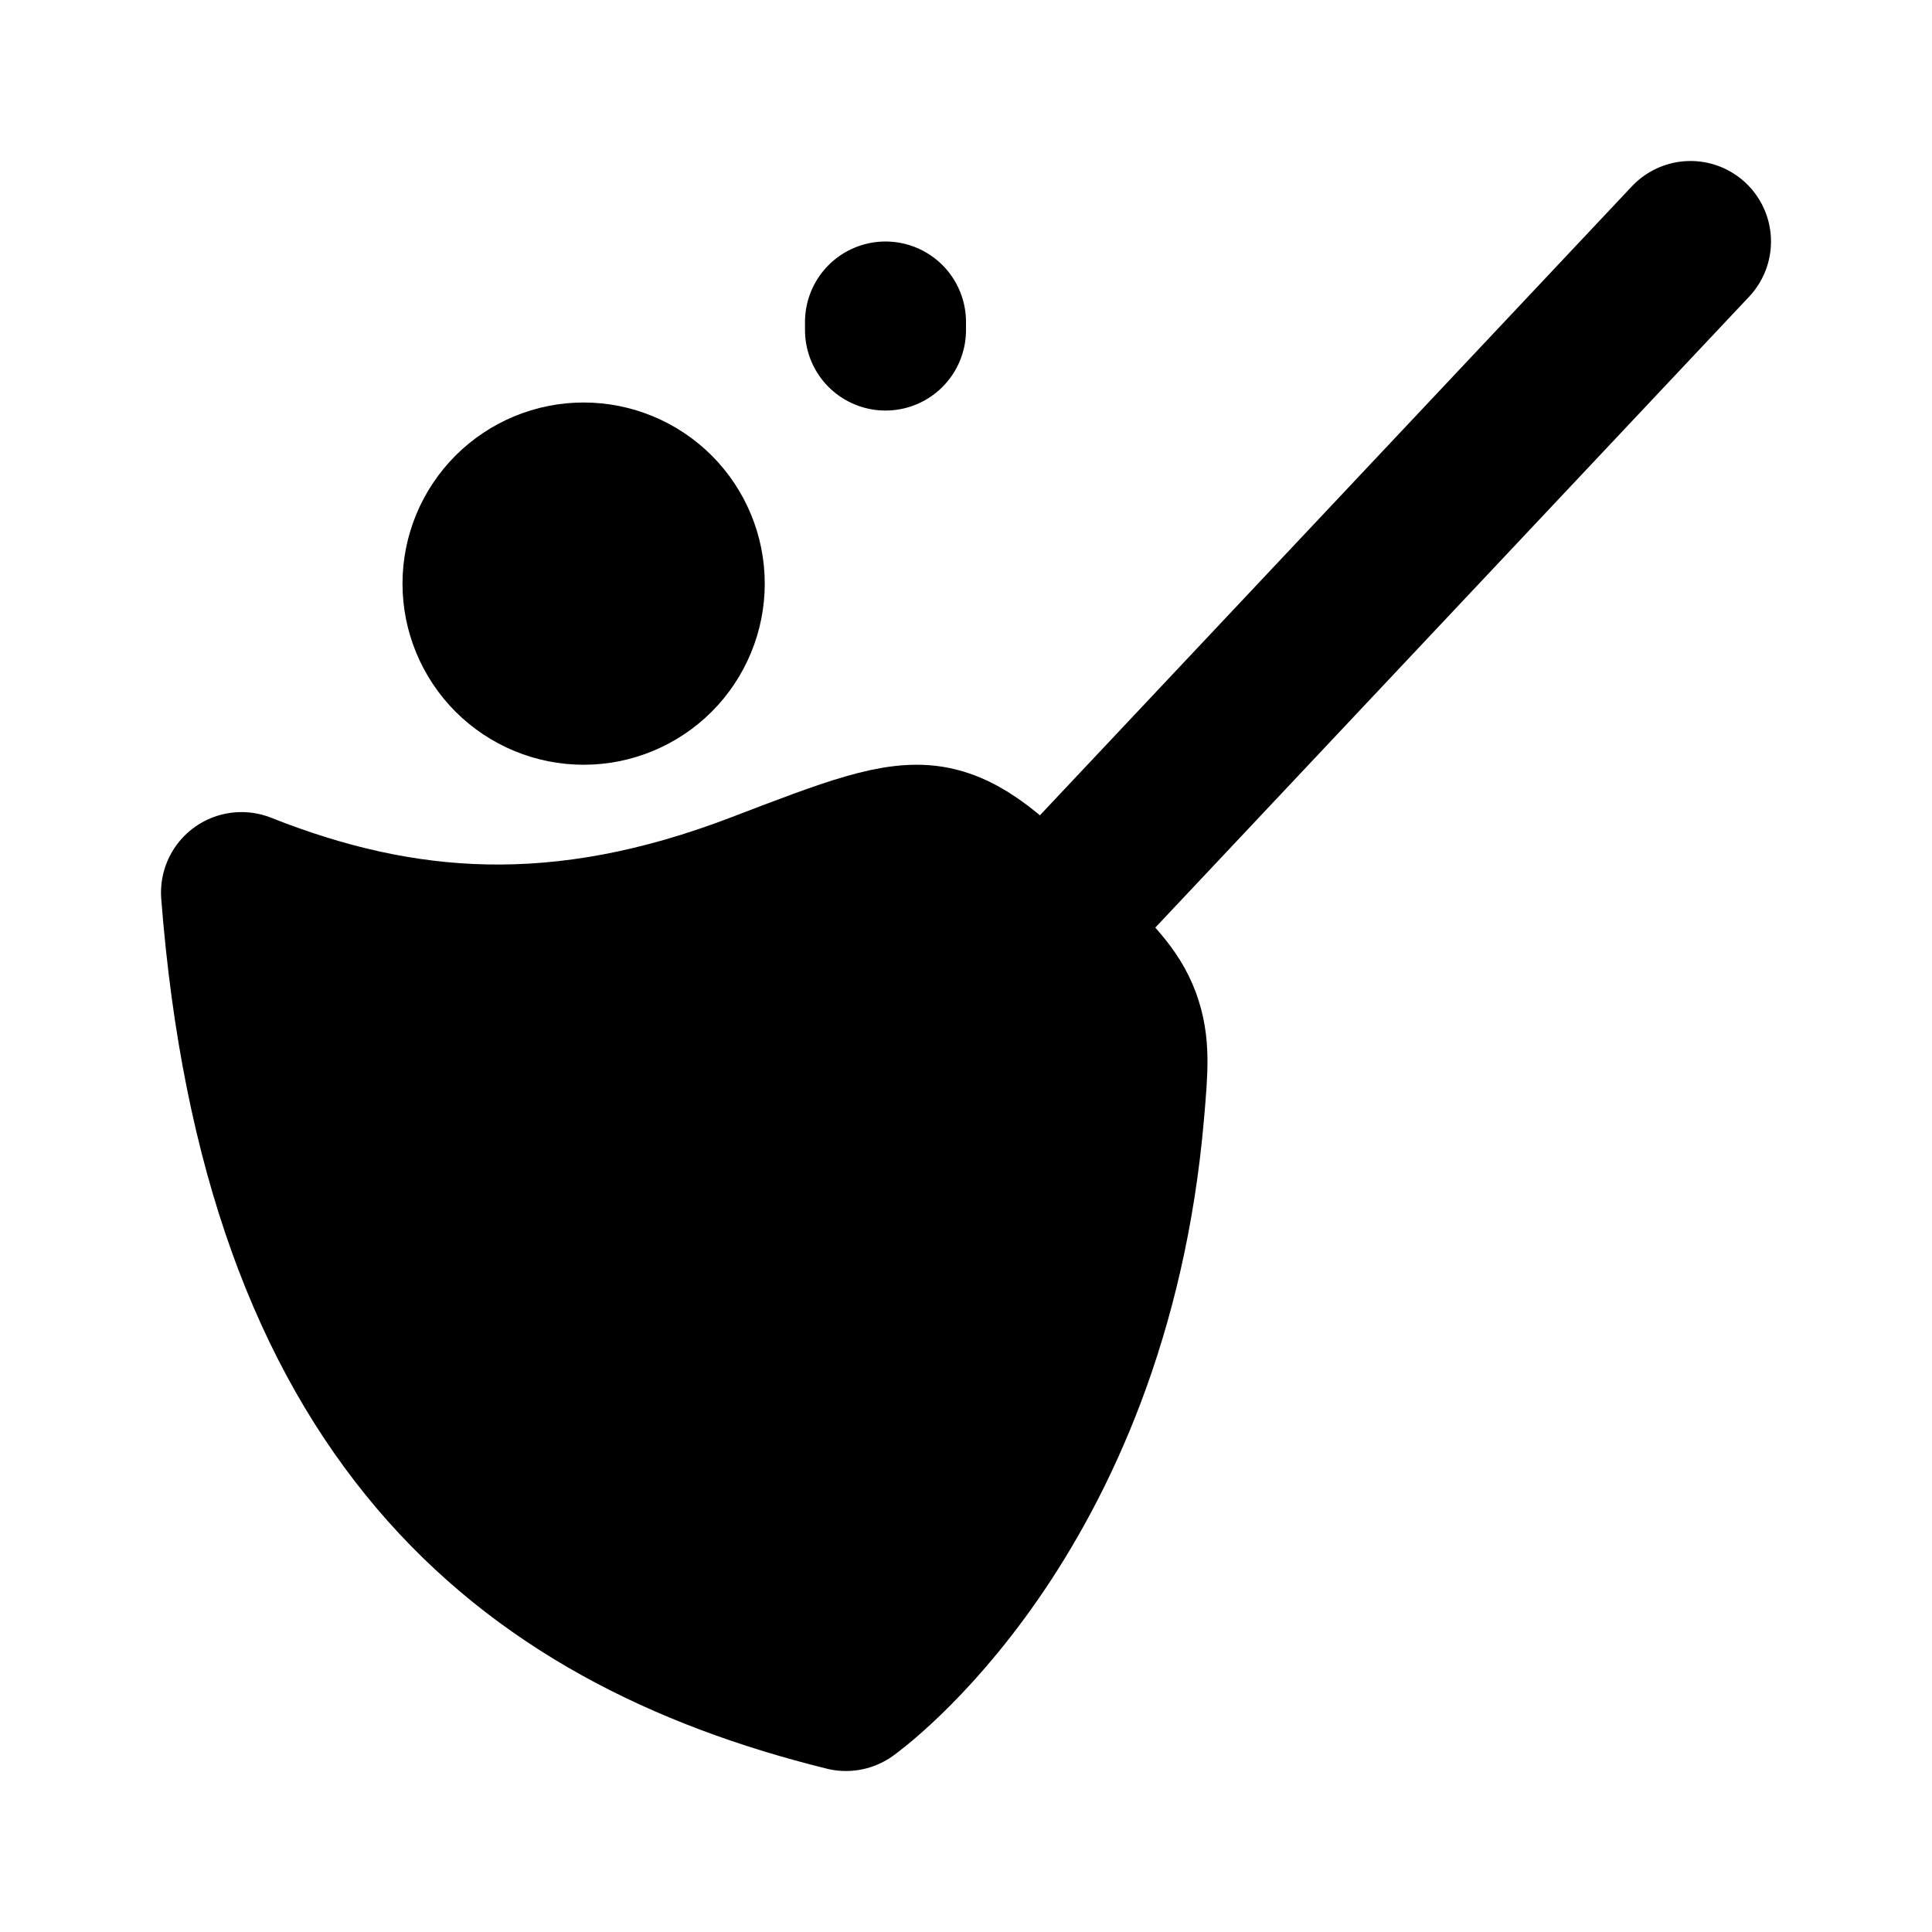
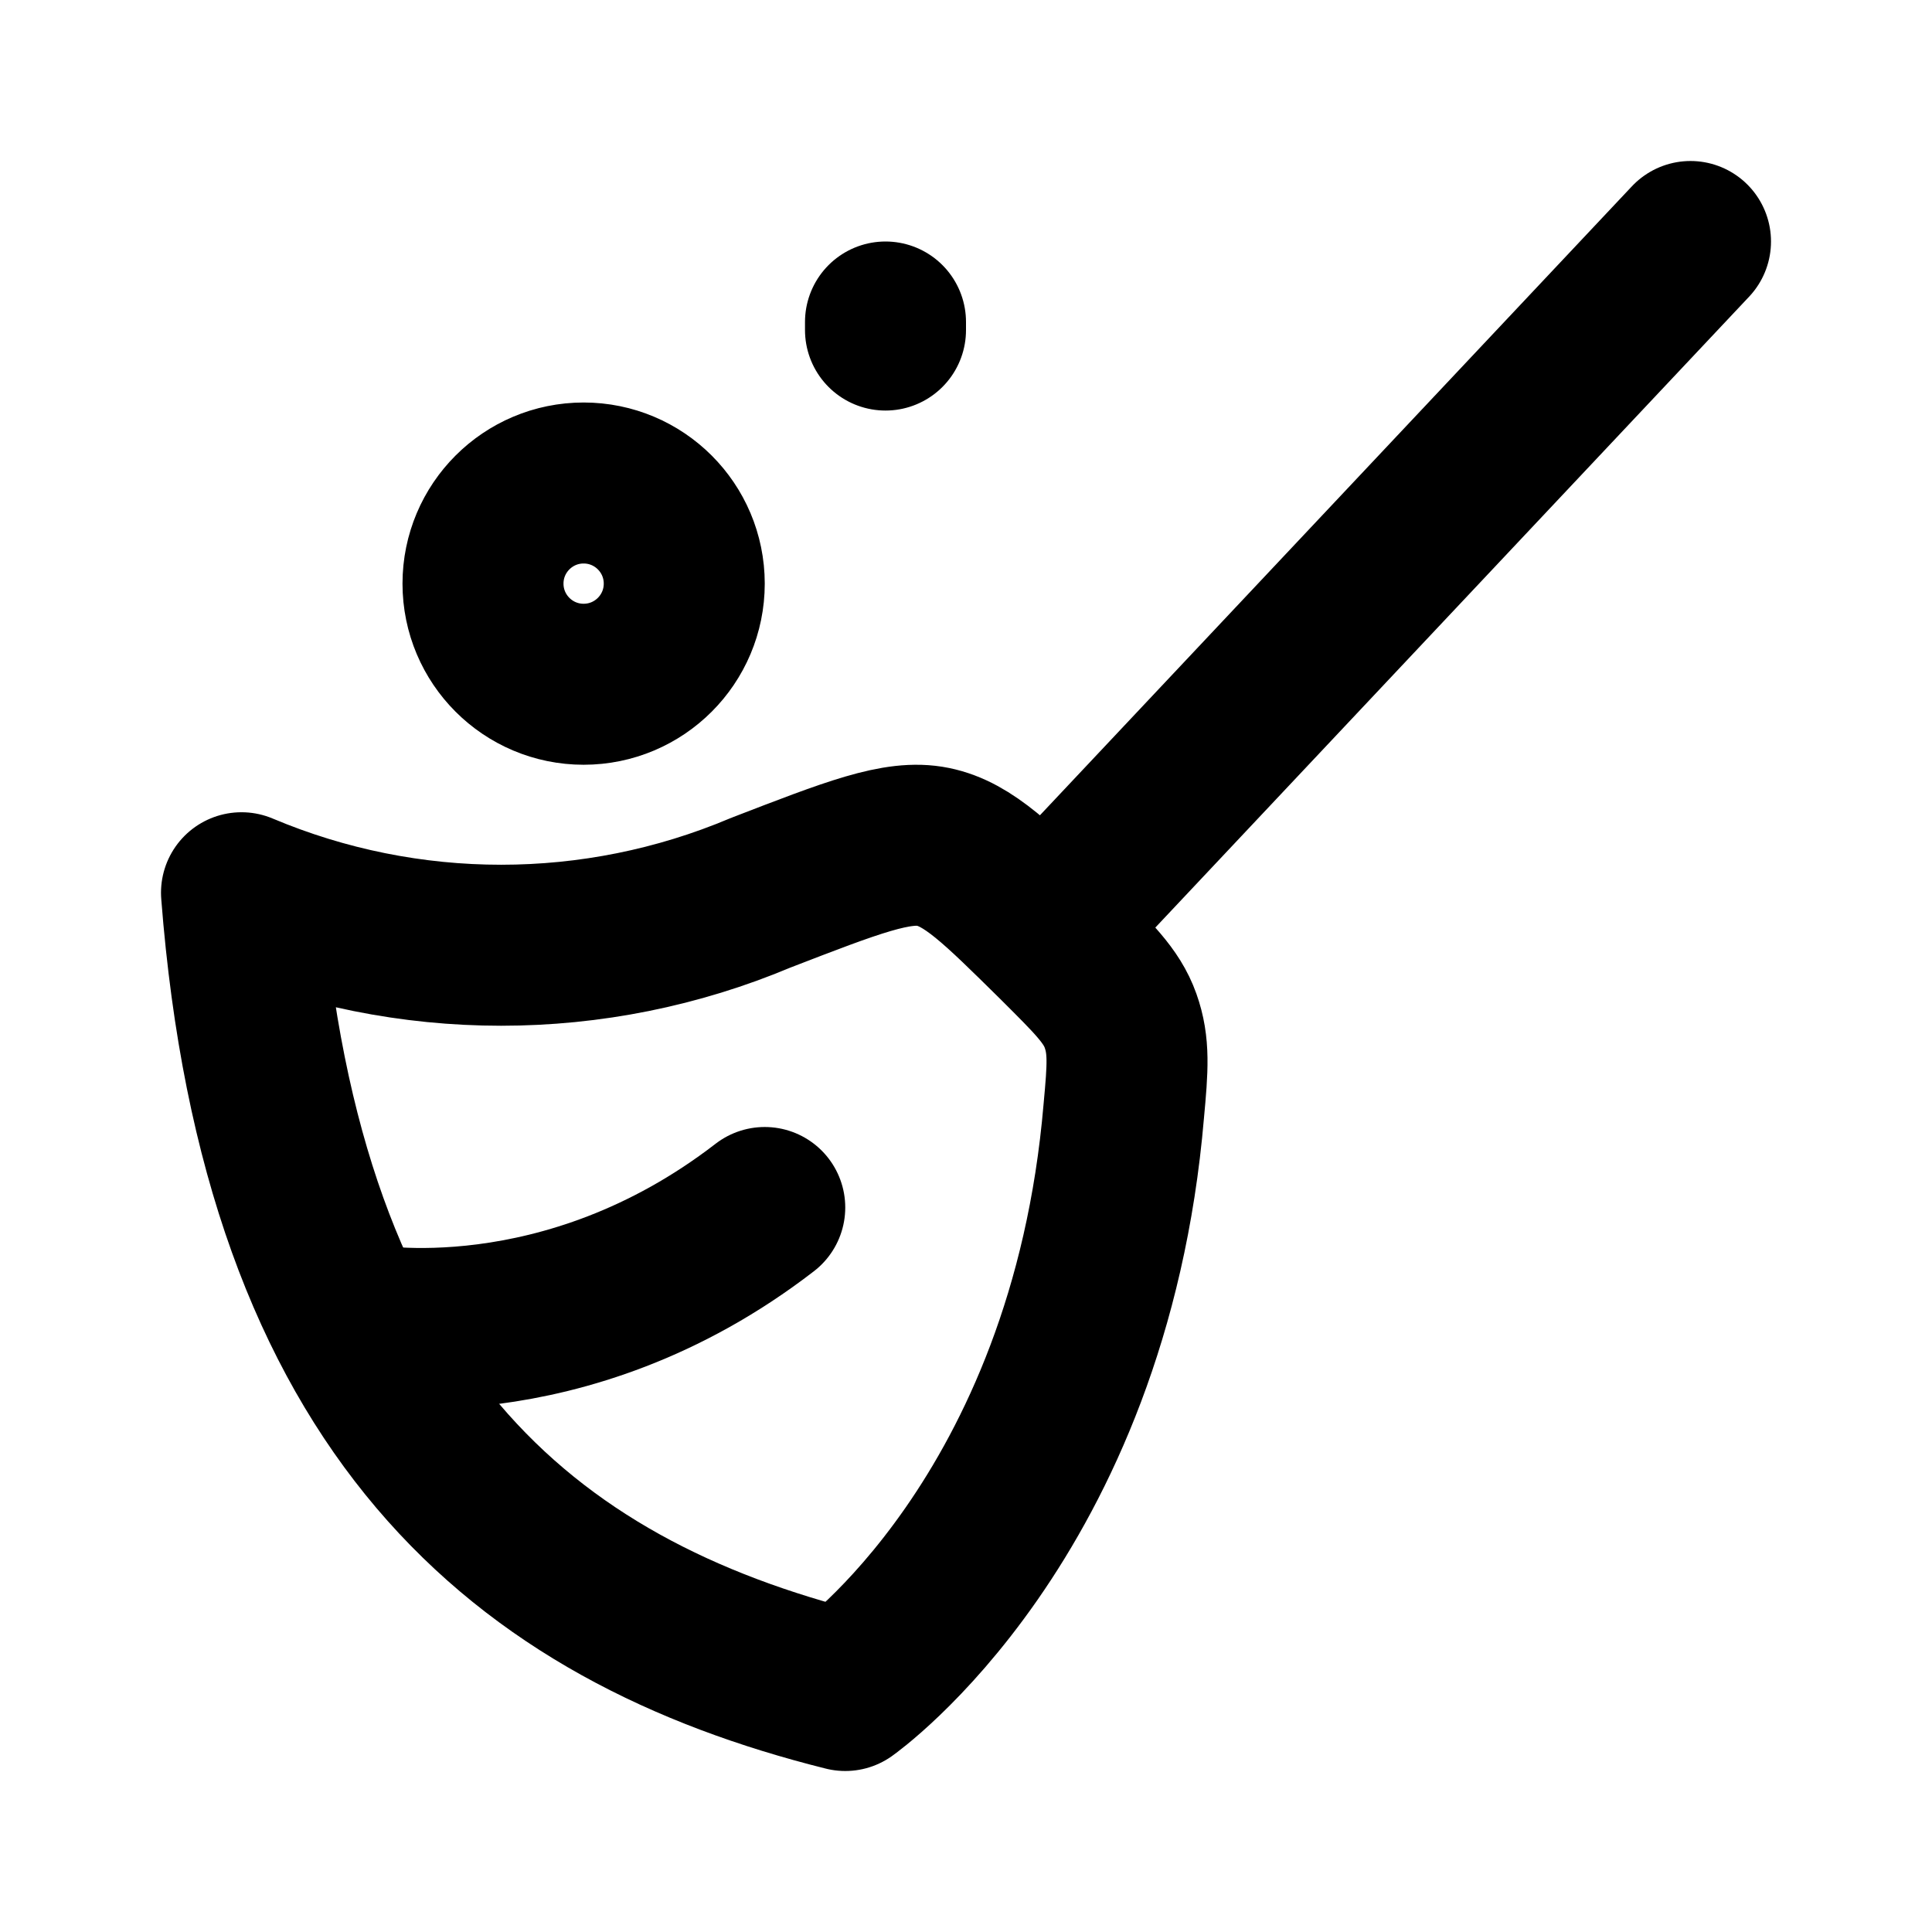
- <svg xmlns="http://www.w3.org/2000/svg" width="24" height="24" viewBox="0 0 24 24" fill="none">
-   <path d="M21 3L13 11.5M9.446 11.085C6.966 12.037 4.983 11.874 3 11.088C3.5 17.531 6.504 20.008 10.509 21C10.509 21 13.526 18.866 13.961 13.807C14.008 13.259 14.031 12.986 13.918 12.677C13.804 12.368 13.58 12.147 13.133 11.704C12.397 10.976 12.03 10.612 11.593 10.52C11.156 10.43 10.586 10.648 9.446 11.085Z" stroke="currentColor" stroke-width="2" stroke-linecap="round" stroke-linejoin="round" fill="currentColor" />
-   <path d="M4.5 16.446C4.5 16.446 7 16.93 9.5 15" stroke="currentColor" stroke-width="2" stroke-linecap="round" stroke-linejoin="round" fill="currentColor" />
-   <path d="M8.5 7.25C8.5 7.582 8.368 7.899 8.134 8.134C7.899 8.368 7.582 8.5 7.25 8.5C6.918 8.5 6.601 8.368 6.366 8.134C6.132 7.899 6 7.582 6 7.25C6 6.918 6.132 6.601 6.366 6.366C6.601 6.132 6.918 6 7.25 6C7.582 6 7.899 6.132 8.134 6.366C8.368 6.601 8.5 6.918 8.5 7.25Z" stroke="currentColor" stroke-width="2" stroke-linecap="round" stroke-linejoin="round" fill="currentColor" />
-   <path d="M11 4V4.1" stroke="currentColor" stroke-width="2" stroke-linecap="round" stroke-linejoin="round" fill="currentColor" />
+ <svg xmlns="http://www.w3.org/2000/svg" fill="none" viewBox="0 0 24 24">
+   <path stroke="currentColor" stroke-linecap="round" stroke-linejoin="round" stroke-width="2" d="m21 3-8 8.5m-3.55-.41a8.3 8.3 0 0 1-6.45 0C3.5 17.53 6.5 20 10.5 21c0 0 3.03-2.13 3.46-7.2.05-.54.07-.81-.04-1.12s-.34-.53-.79-.98c-.73-.72-1.1-1.09-1.54-1.18s-1 .13-2.14.57" />
+   <path stroke="currentColor" stroke-linecap="round" stroke-linejoin="round" stroke-width="2" d="M4.5 16.45s2.5.48 5-1.45M8.5 7.25a1.25 1.25 0 1 1-2.5 0 1.25 1.25 0 0 1 2.5 0M11 4v.1" />
</svg>
